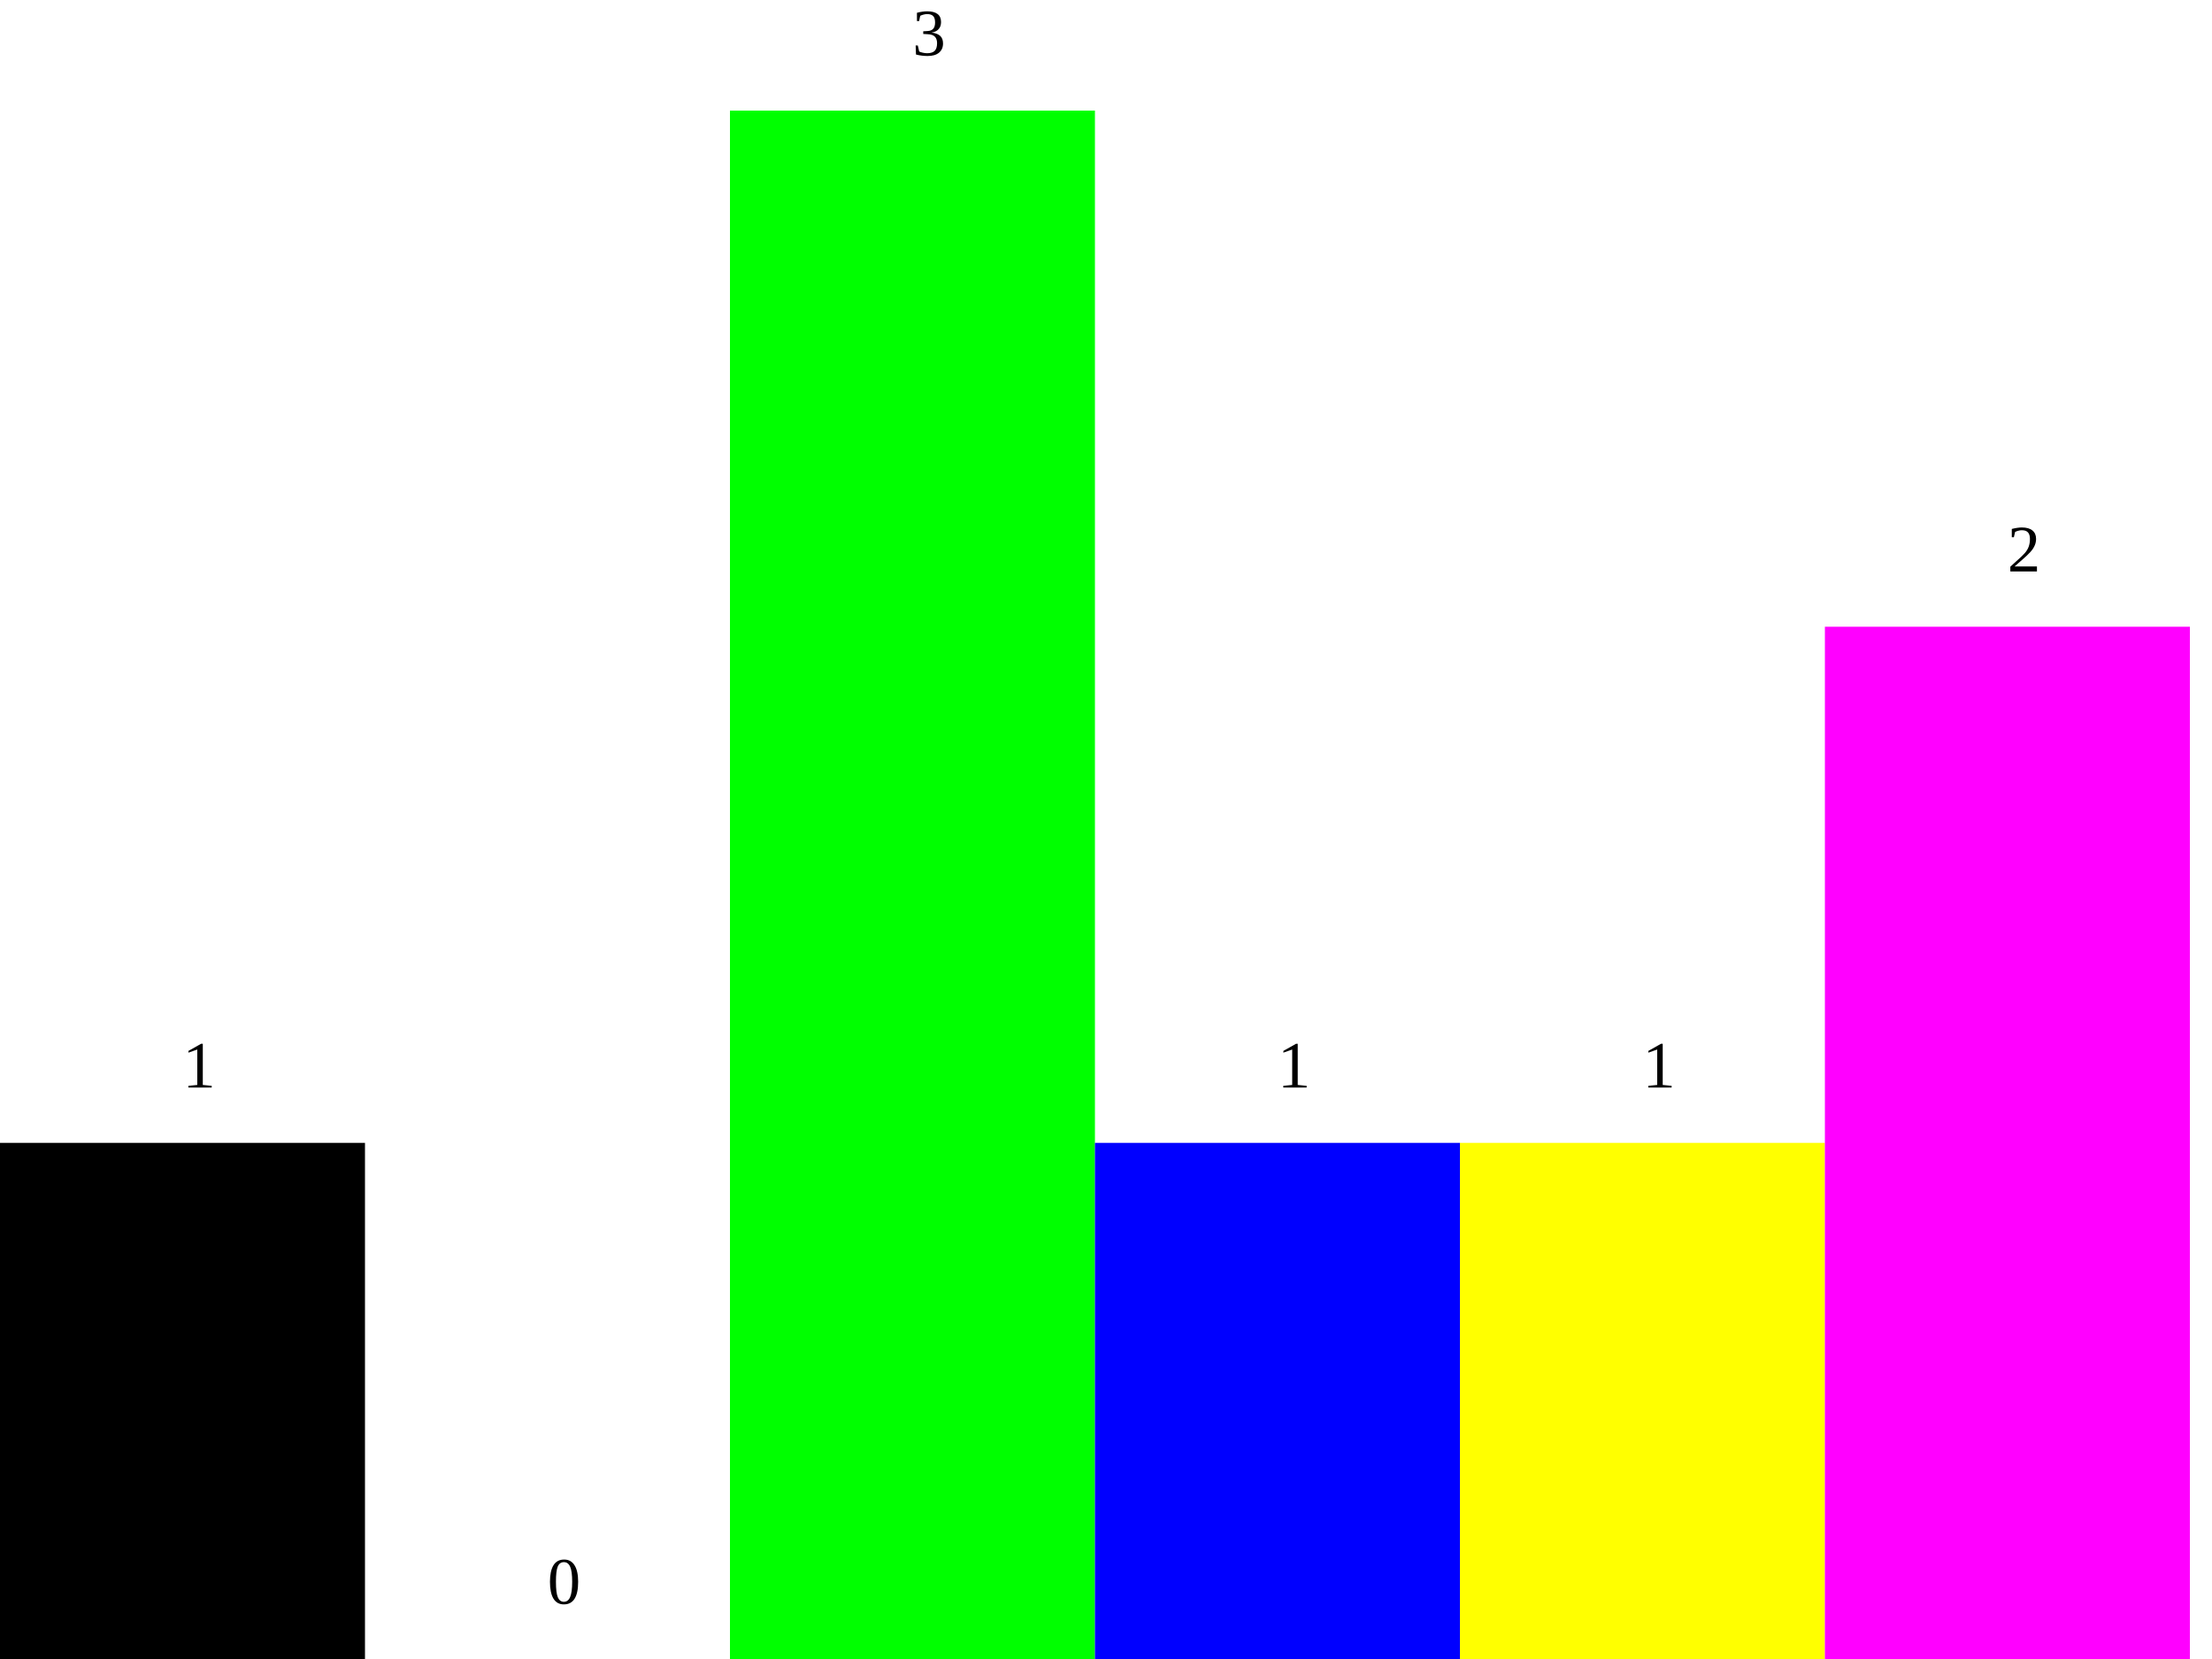
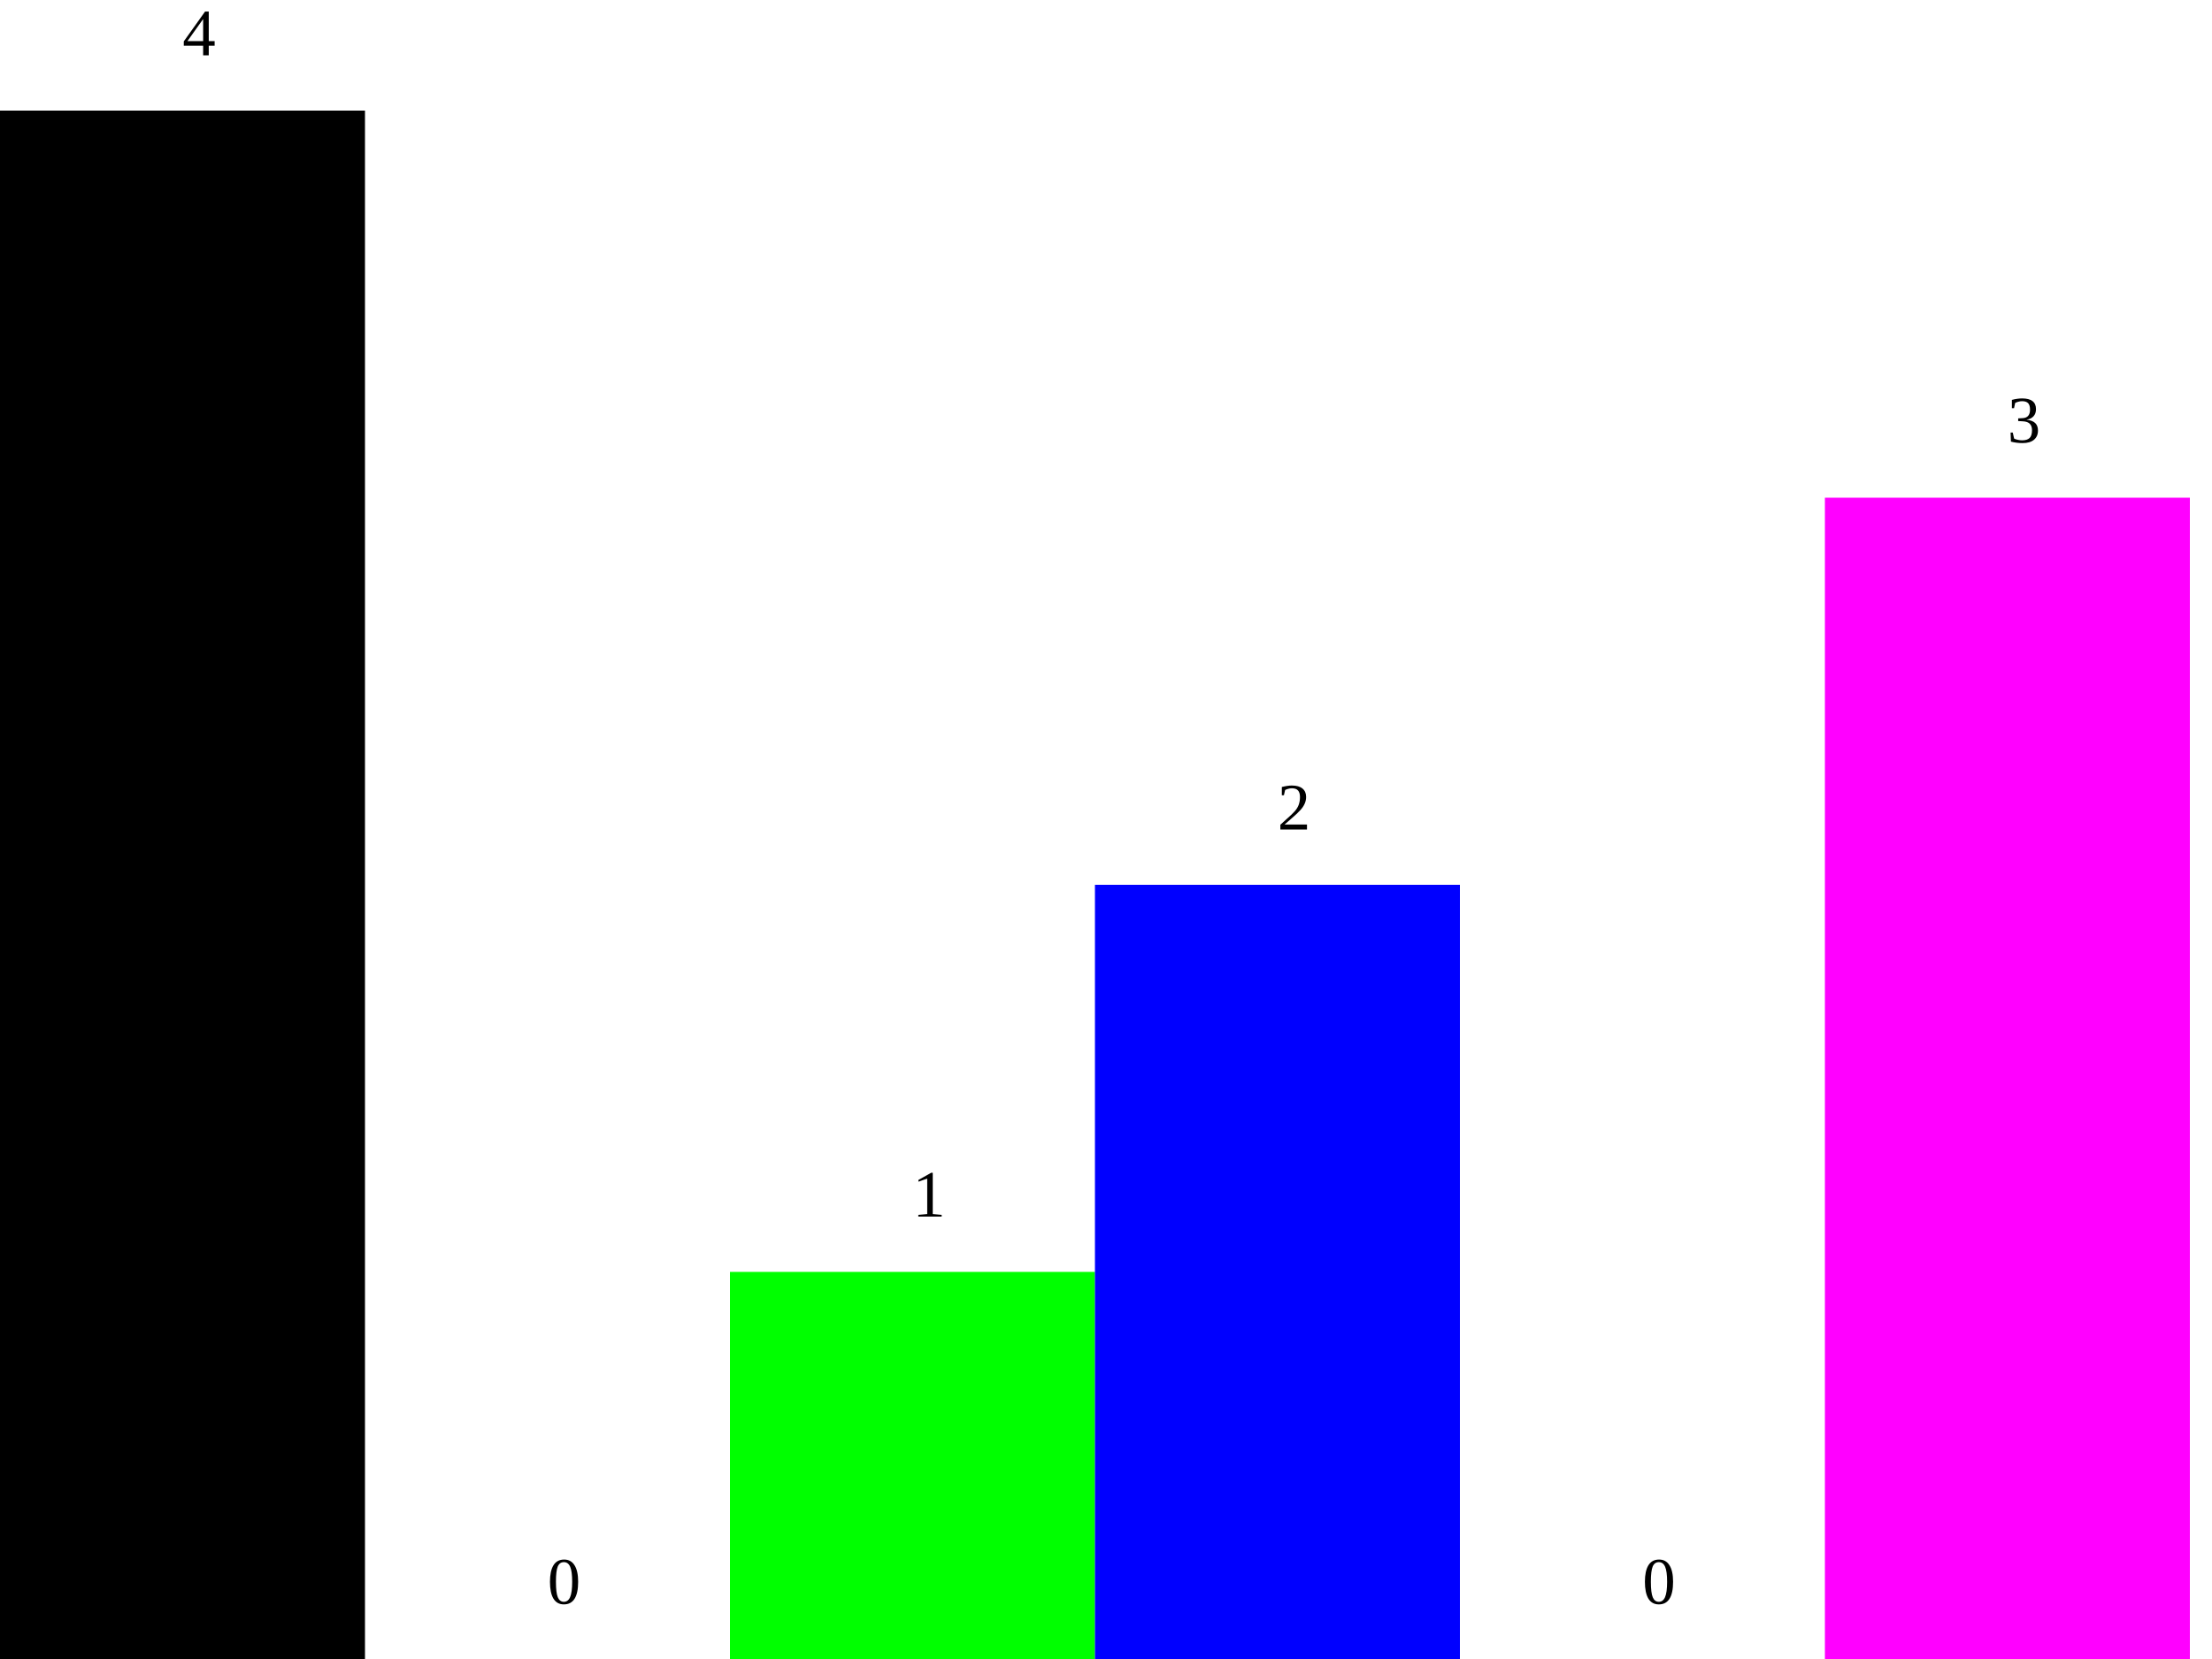
<svg xmlns="http://www.w3.org/2000/svg" width="400" height="300" viewBox="0 0 400 300">
-   <rect x="0" y="206.667" width="66" height="93.333" fill="#000" />
-   <text x="33" y="196.667">1</text>
+   <rect x="0" y="20" width="66" height="280" fill="#000" />
+   <text x="33" y="10">4</text>
  <rect x="66" y="300" width="66" height="0" fill="#f00" />
  <text x="99" y="290">0</text>
-   <rect x="132" y="20" width="66" height="280" fill="#0f0" />
-   <text x="165" y="10">3</text>
-   <rect x="198" y="206.667" width="66" height="93.333" fill="#00f" />
-   <text x="231" y="196.667">1</text>
-   <rect x="264" y="206.667" width="66" height="93.333" fill="#ff0" />
-   <text x="297" y="196.667">1</text>
-   <rect x="330" y="113.333" width="66" height="186.667" fill="#f0f" />
-   <text x="363" y="103.333">2</text>
+   <rect x="132" y="230" width="66" height="70" fill="#0f0" />
+   <text x="165" y="220">1</text>
+   <rect x="198" y="160" width="66" height="140" fill="#00f" />
+   <text x="231" y="150">2</text>
+   <rect x="264" y="300" width="66" height="0" fill="#ff0" />
+   <text x="297" y="290">0</text>
+   <rect x="330" y="90" width="66" height="210" fill="#f0f" />
+   <text x="363" y="80">3</text>
</svg>
